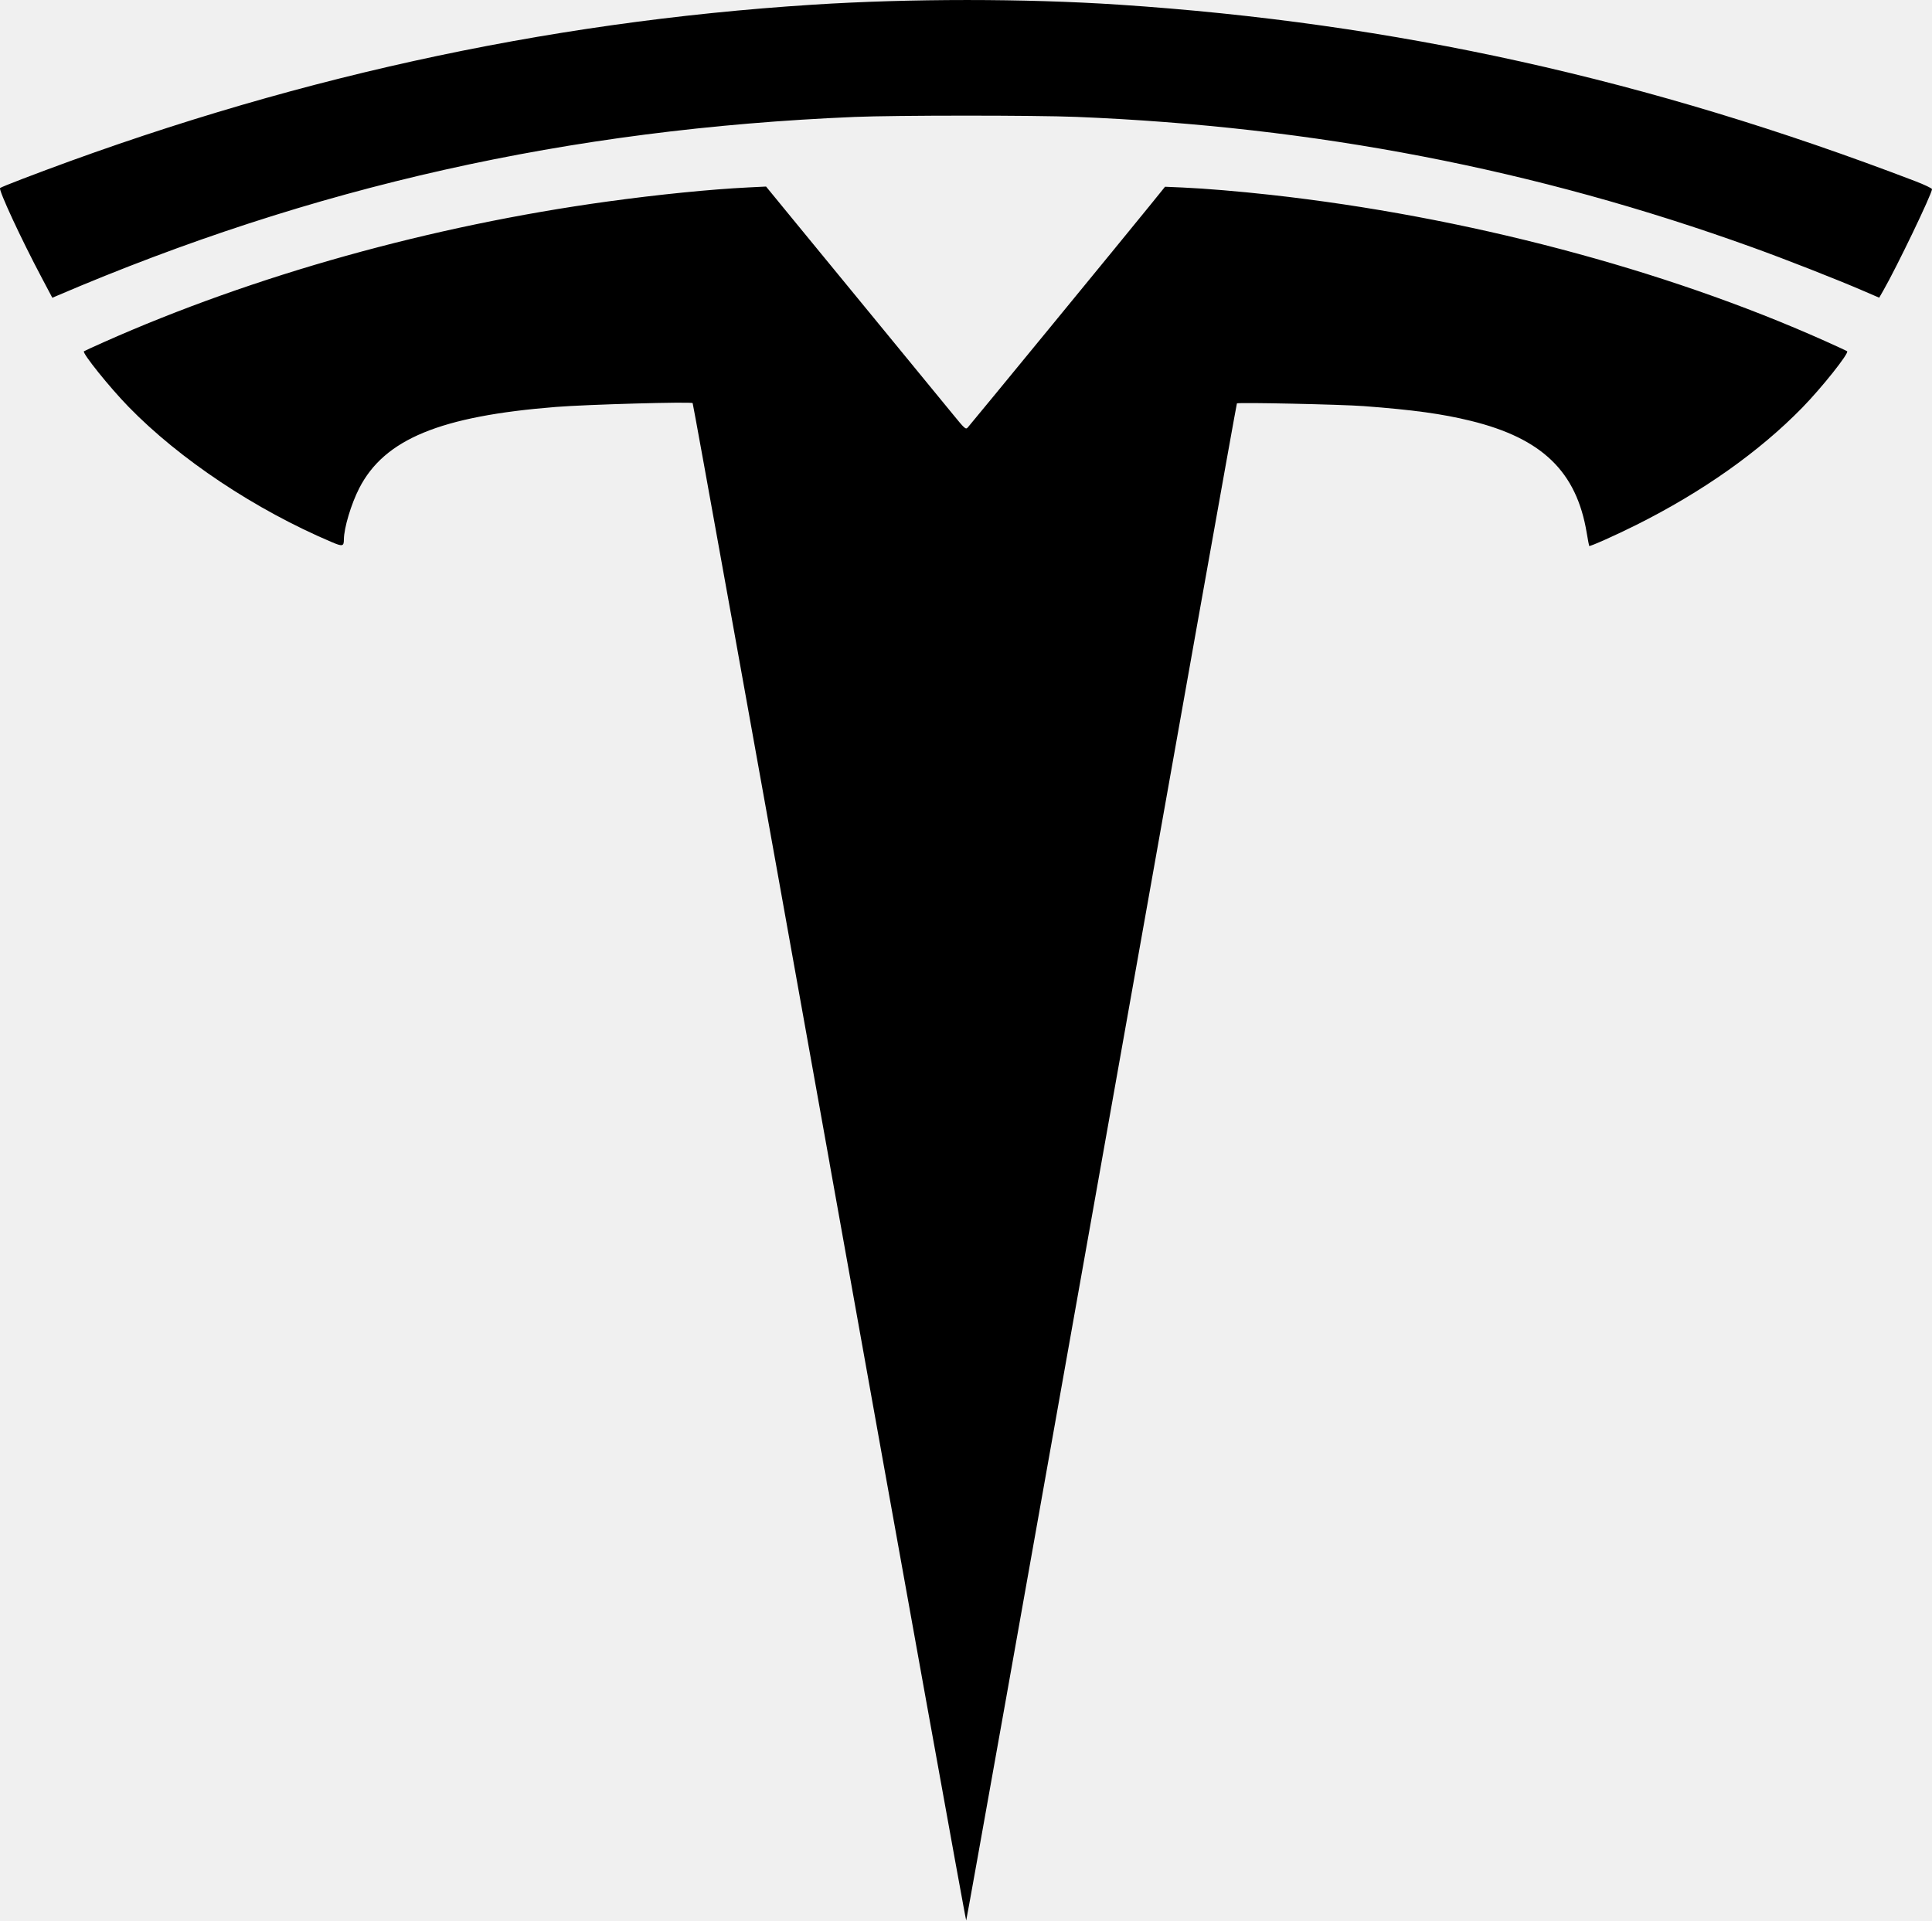
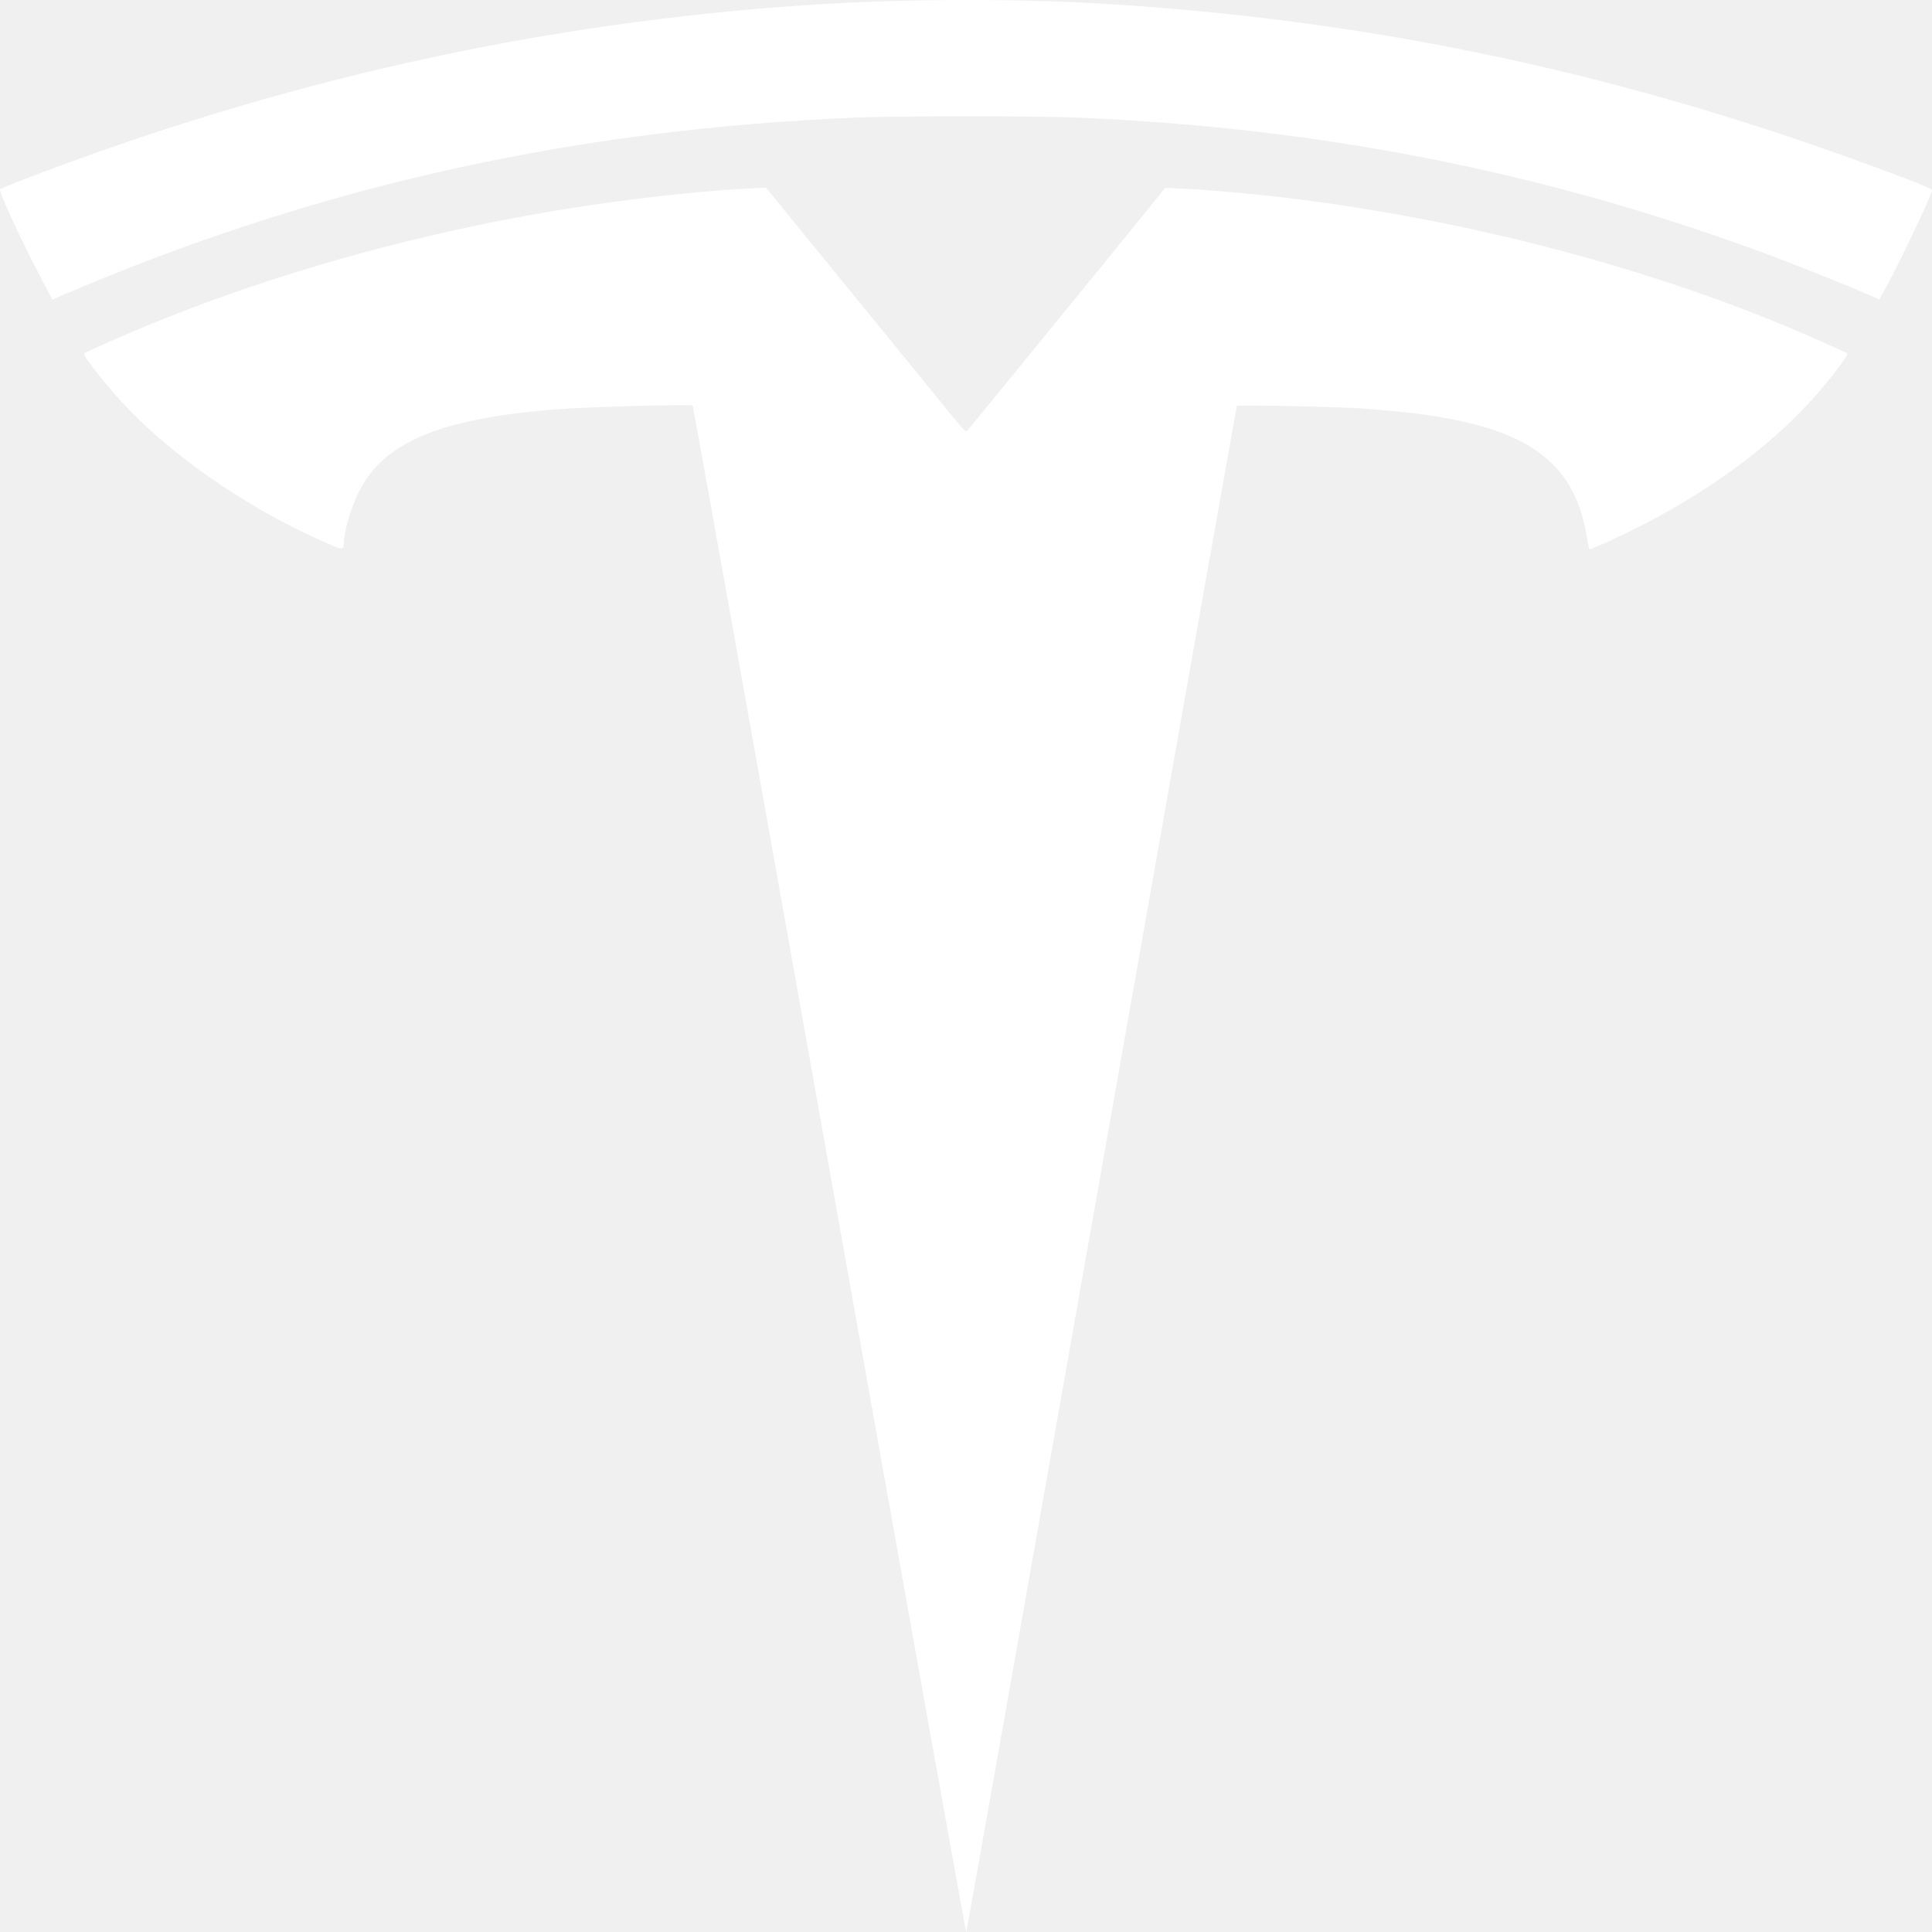
- <svg xmlns="http://www.w3.org/2000/svg" width="89.56" height="89.035" viewBox="0 0 89.56 89.035" version="1.1" id="svg1" xml:space="preserve">
-   <defs id="defs1" />
-   <g id="layer1" transform="translate(-48.22047,-22.78525)">
-     <path style="fill:#000000;stroke-width:0.046" d="M 86.675,76.695 C 83.21,57.352 80.354,41.502 80.329,41.474 c -0.063,-0.072 -4.911,0.063 -6.336,0.177 -5.365,0.426 -7.952,1.494 -9.118,3.765 -0.375,0.73 -0.71,1.845 -0.713,2.377 0,0.322 -0.064,0.337 -0.555,0.128 -3.547,-1.504 -7.058,-3.841 -9.431,-6.28 -0.877,-0.901 -2.149,-2.484 -2.065,-2.569 0.014,-0.014 0.428,-0.205 0.921,-0.424 6.98,-3.105 15.183,-5.395 23.35,-6.52 2.354,-0.324 4.769,-0.566 6.523,-0.653 l 0.827,-0.041 1.198,1.462 c 0.659,0.804 2.478,3.021 4.042,4.926 1.564,1.905 3.106,3.785 3.426,4.177 0.541,0.664 0.589,0.706 0.68,0.609 0.113,-0.119 7.374,-8.97 8.441,-10.289 l 0.708,-0.876 0.827,0.036 c 1.012,0.044 2.604,0.177 4.073,0.34 8.98,0.997 18.221,3.433 25.685,6.771 0.552,0.247 1.017,0.463 1.035,0.48 0.093,0.093 -1.179,1.691 -2.078,2.612 -1.997,2.045 -4.627,3.904 -7.7,5.441 -0.947,0.474 -2.149,1.01 -2.18,0.973 -0.009,-0.011 -0.06,-0.285 -0.115,-0.61 -0.472,-2.837 -2.066,-4.377 -5.369,-5.189 -1.328,-0.326 -2.663,-0.51 -4.961,-0.684 -1.033,-0.078 -5.832,-0.181 -5.885,-0.126 -0.019,0.02 -2.843,15.843 -6.274,35.162 -3.431,19.319 -6.255,35.145 -6.275,35.17 -0.021,0.025 -2.872,-15.781 -6.337,-35.125 z M 50.153,35.658 c -0.953,-1.795 -2.011,-4.074 -1.928,-4.156 0.024,-0.024 0.472,-0.208 0.994,-0.407 12.078,-4.626 24.164,-7.292 36.686,-8.093 4.508,-0.288 9.825,-0.288 14.178,-5.27e-4 12.793,0.846 24.56,3.454 36.916,8.181 0.429,0.164 0.781,0.332 0.781,0.373 0,0.215 -1.635,3.617 -2.265,4.714 l -0.182,0.317 -0.752,-0.324 c -1.235,-0.533 -3.596,-1.459 -5.131,-2.012 -10.049,-3.625 -20.245,-5.593 -31.327,-6.046 -1.92,-0.078 -8.413,-0.077 -10.289,0.002 -13.266,0.558 -25.111,3.214 -36.968,8.289 l -0.22,0.094 z" id="path1" />
-   </g>
+ <svg xmlns="http://www.w3.org/2000/svg" width="50" height="50" viewBox="0 0 50 50" fill="none">
+   <path d="M21.468 30.275C19.534 19.412 17.94 10.511 17.926 10.495C17.89 10.455 15.184 10.531 14.388 10.594C11.393 10.834 9.949 11.433 9.298 12.708C9.088 13.118 8.902 13.745 8.9 14.043C8.9 14.224 8.864 14.232 8.59 14.115C6.61 13.271 4.65 11.958 3.325 10.589C2.835 10.083 2.125 9.194 2.172 9.146C2.18 9.139 2.411 9.031 2.686 8.908C6.583 7.165 11.162 5.879 15.722 5.247C17.036 5.065 18.384 4.929 19.363 4.88L19.825 4.857L20.494 5.679C20.862 6.13 21.877 7.375 22.75 8.445C23.624 9.515 24.485 10.57 24.663 10.791C24.965 11.163 24.992 11.187 25.043 11.133C25.106 11.066 29.16 6.096 29.756 5.355L30.151 4.863L30.613 4.883C31.178 4.908 32.067 4.983 32.887 5.074C37.9 5.634 43.059 7.002 47.226 8.877C47.534 9.015 47.794 9.137 47.804 9.146C47.856 9.199 47.146 10.096 46.644 10.613C45.529 11.762 44.06 12.806 42.345 13.669C41.817 13.935 41.146 14.236 41.128 14.215C41.123 14.209 41.094 14.055 41.064 13.872C40.801 12.279 39.911 11.414 38.067 10.958C37.326 10.775 36.58 10.672 35.297 10.574C34.721 10.531 32.041 10.473 32.012 10.503C32.001 10.515 30.425 19.401 28.509 30.25C26.594 41.098 25.018 49.986 25.006 50C24.995 50.014 23.403 41.138 21.468 30.275ZM1.079 7.229C0.547 6.221 -0.044 4.941 0.003 4.895C0.016 4.882 0.266 4.779 0.557 4.666C7.3 2.069 14.048 0.571 21.039 0.122C23.555 -0.04 26.524 -0.041 28.954 0.121C36.096 0.596 42.666 2.061 49.564 4.715C49.804 4.808 50 4.902 50 4.925C50 5.046 49.087 6.956 48.736 7.572L48.634 7.75L48.214 7.568C47.525 7.269 46.206 6.749 45.35 6.438C39.74 4.402 34.047 3.297 27.86 3.043C26.788 2.999 23.163 3 22.116 3.044C14.71 3.357 8.097 4.849 1.478 7.699L1.355 7.752L1.079 7.229Z" fill="white" />
</svg>
